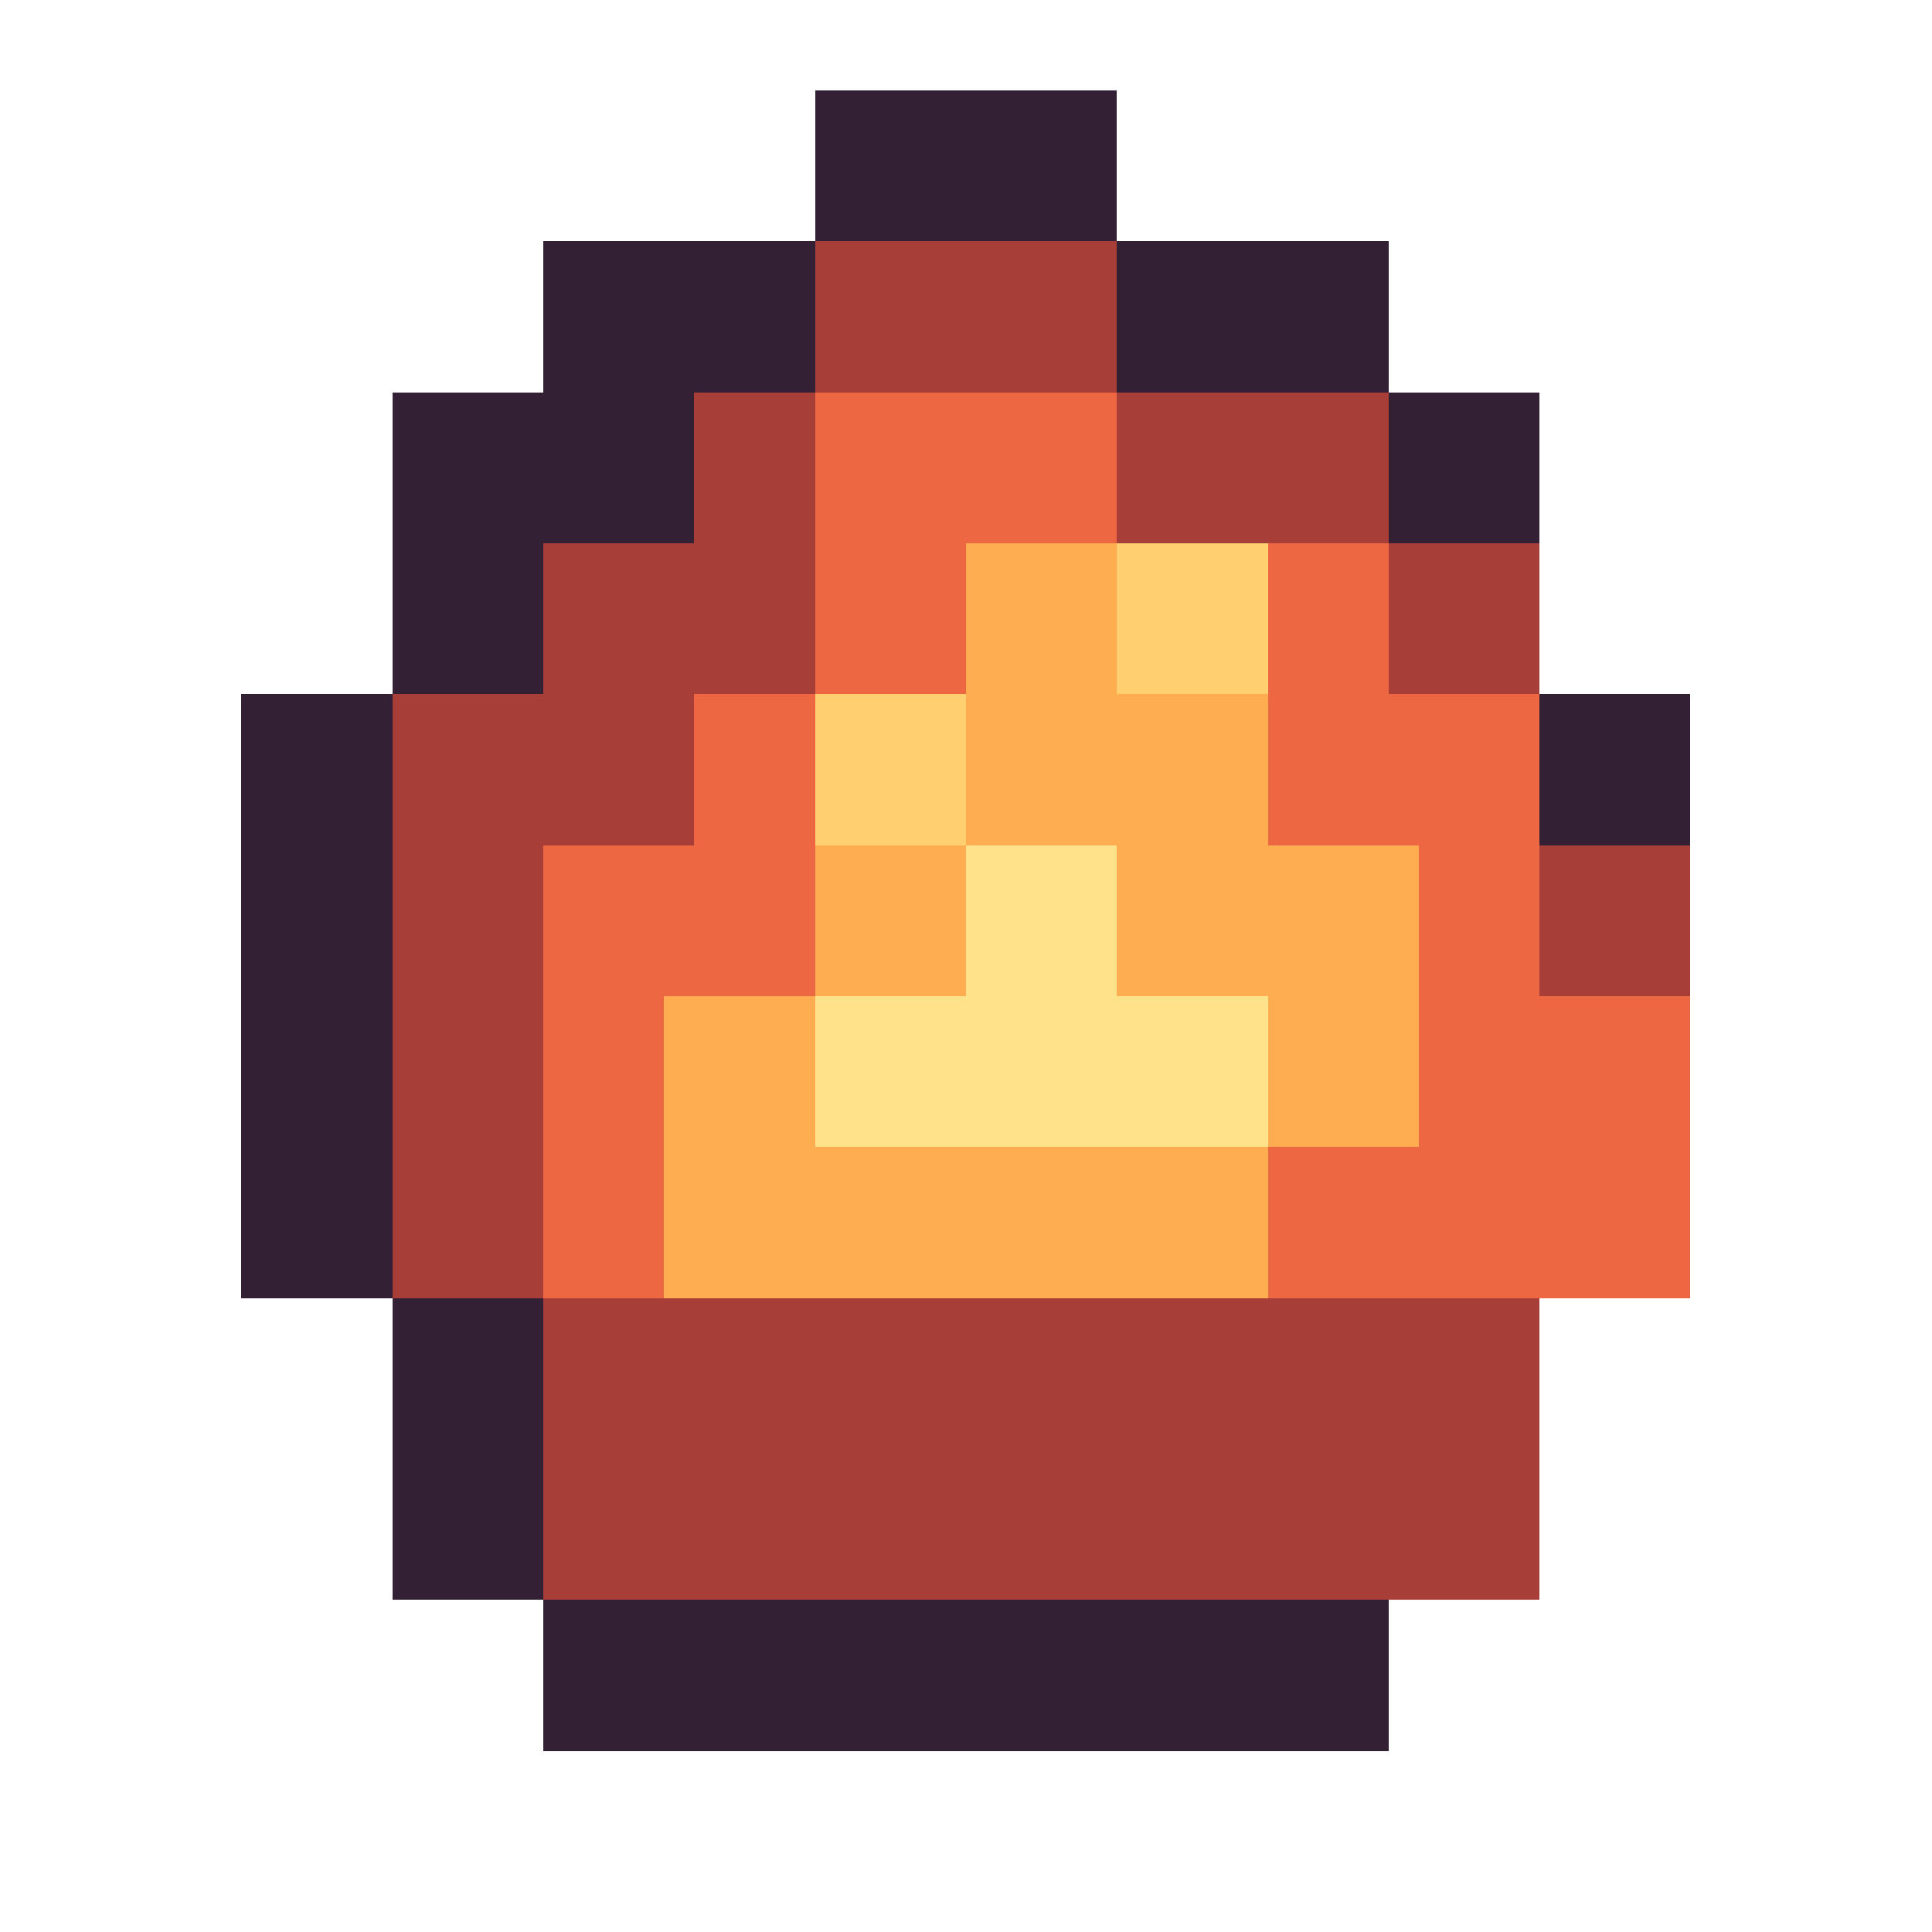
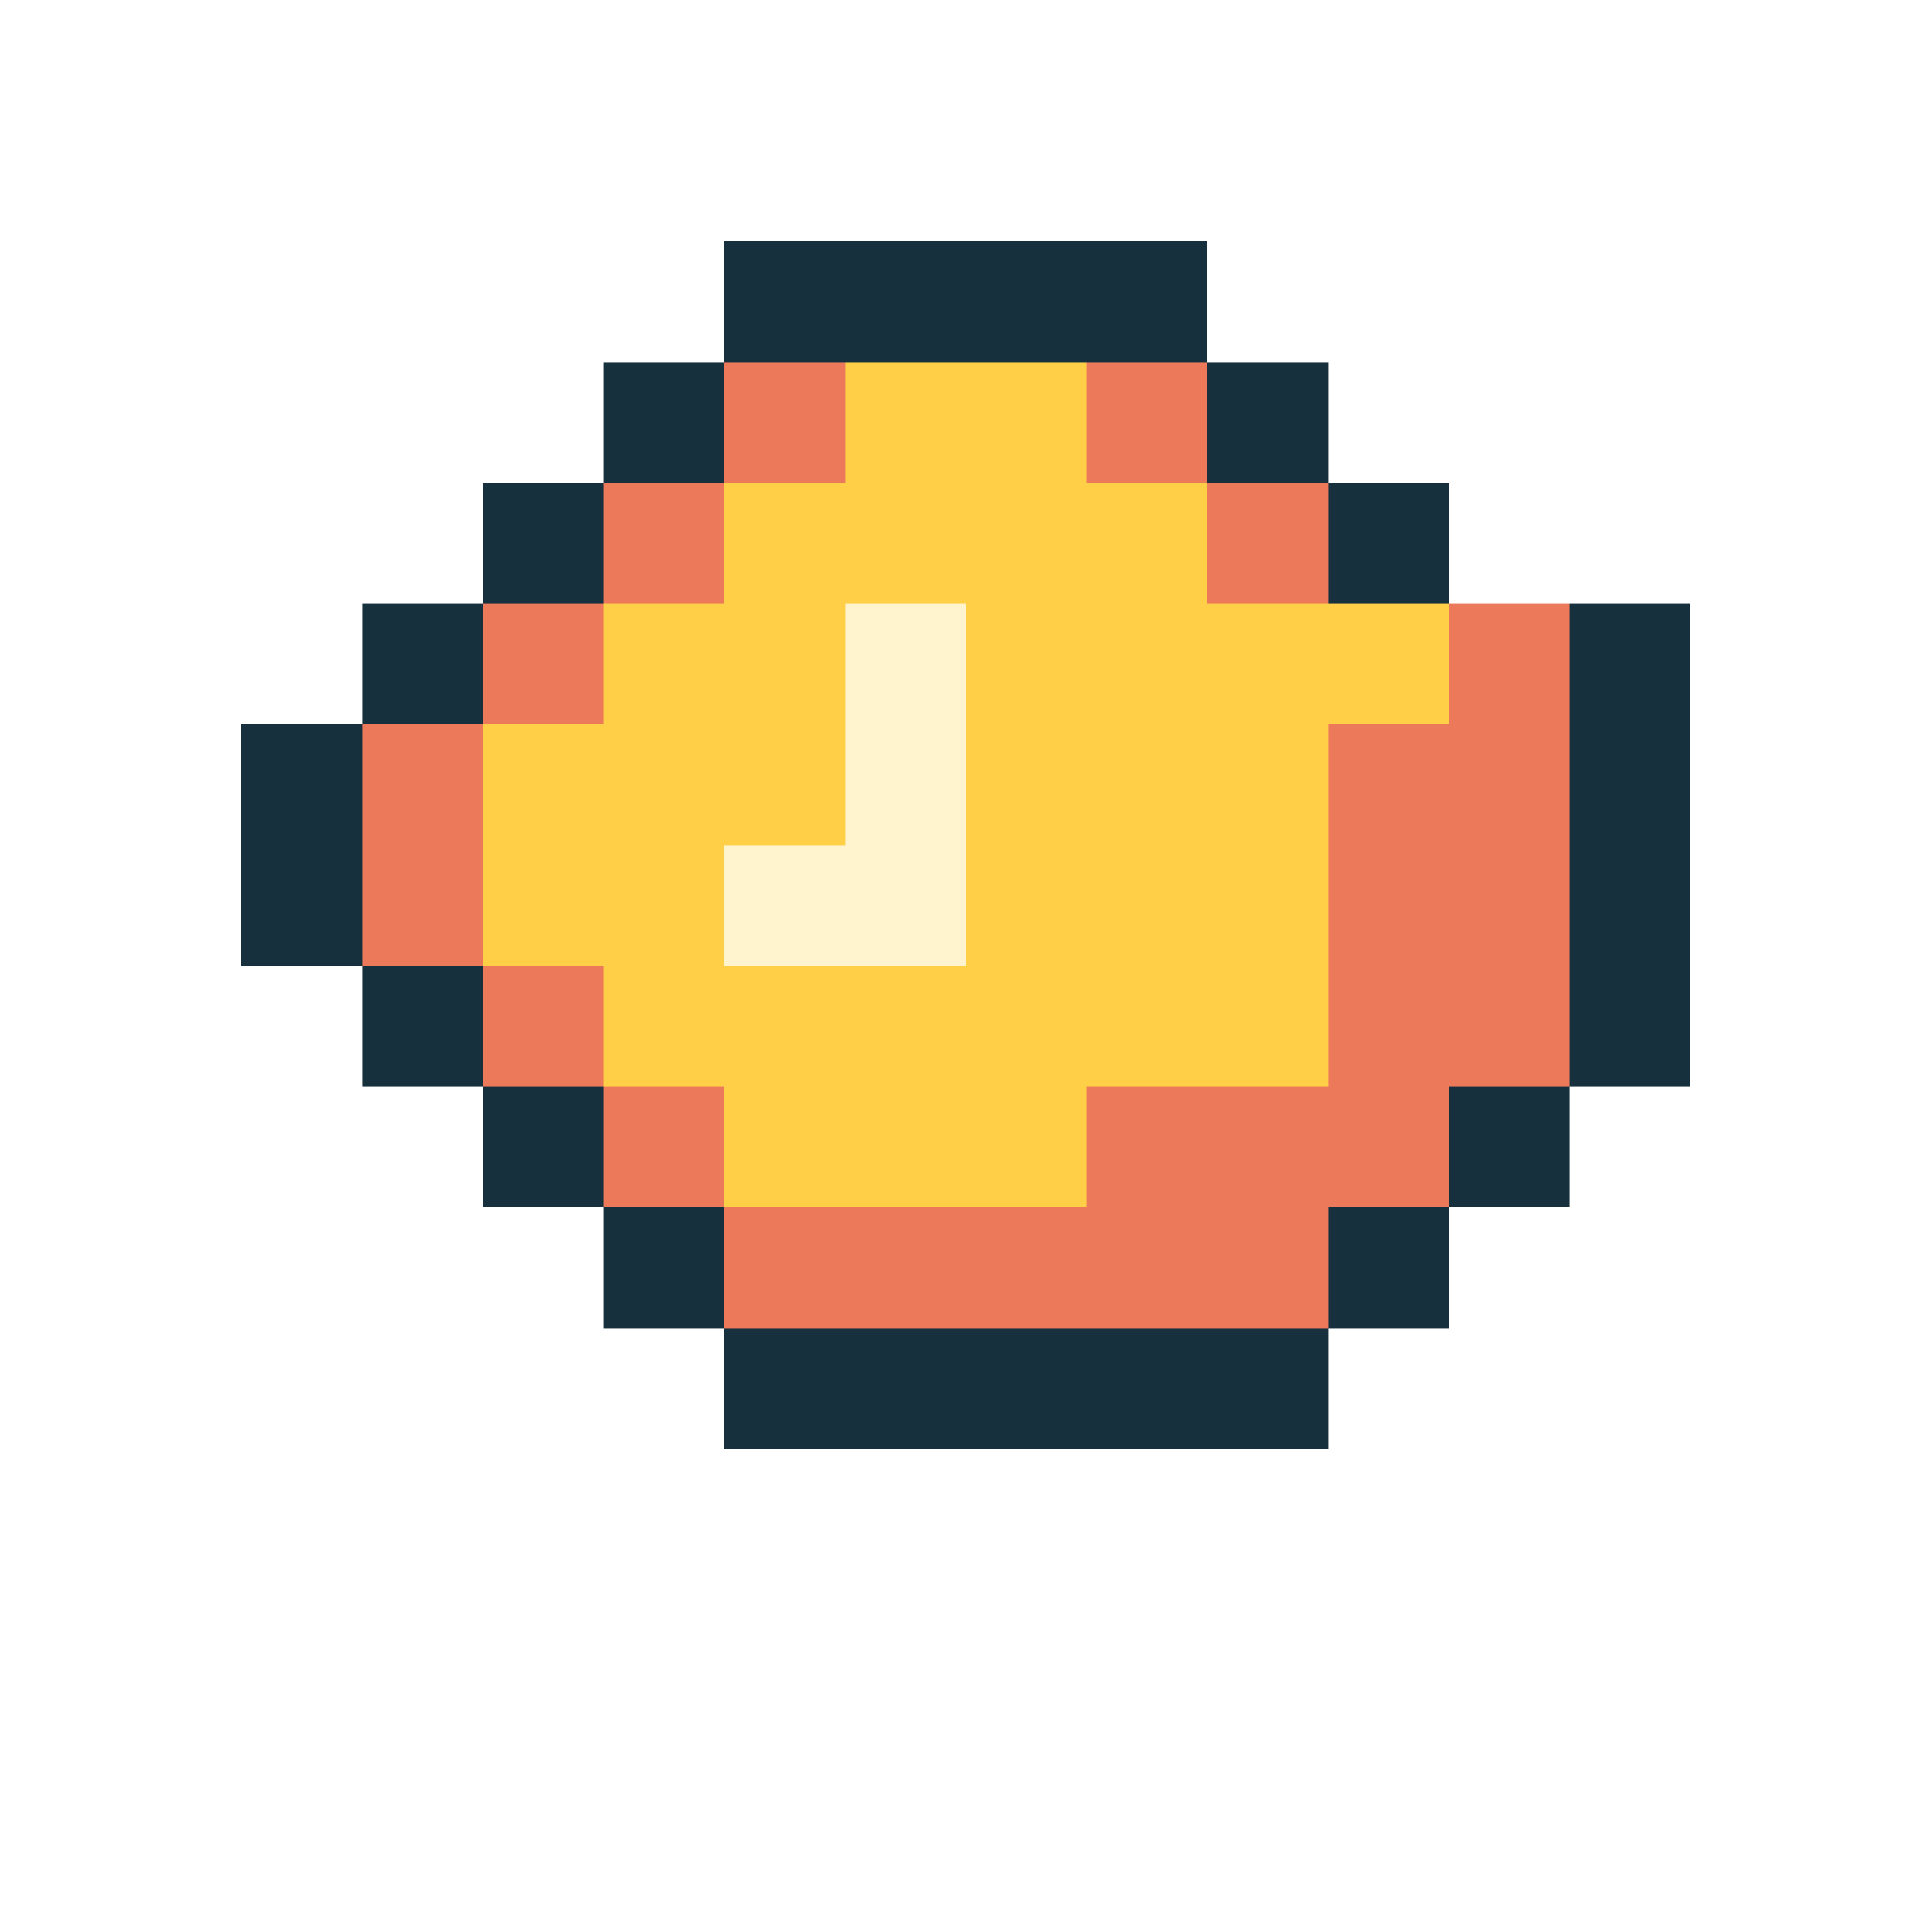
- <svg xmlns="http://www.w3.org/2000/svg" viewBox="0 0 64 64" shape-rendering="crispEdges">
-   <path fill="#342035" d="M27 3h10v5h9v5h5v10h5v20h-5v10h-5v5H18v-5h-5V43H8V23h5V13h5V8h9z" />
-   <path fill="#a83e38" d="M27 8h10v5h9v5h5v10h5v15h-5v10H18V43h-5V23h5V18h5v-5h4z" />
-   <path fill="#ed6842" d="M27 13h10v5h9v5h5v10h5v10H18V28h5v-5h4z" />
-   <path fill="#ffad50" d="M32 18h5v5h5v5h5v10h-5v5H22V33h5v-5h5z" />
-   <path fill="#ffe28a" d="M32 28h5v5h5v5H27v-5h5z" />
-   <path fill="#ffcf70" d="M27 23h5v5h-5zM37 18h5v5h-5z" />
+ <svg xmlns="http://www.w3.org/2000/svg" width="32" height="32" viewBox="0 0 16 16" shape-rendering="crispEdges">
+   <path fill="#17303e" d="M6 2h1v1h-1zM7 2h1v1h-1zM8 2h1v1h-1zM9 2h1v1h-1zM5 3h1v1h-1zM10 3h1v1h-1zM4 4h1v1h-1zM11 4h1v1h-1zM3 5h1v1h-1zM13 5h1v1h-1zM2 6h1v1h-1zM13 6h1v1h-1zM2 7h1v1h-1zM13 7h1v1h-1zM3 8h1v1h-1zM13 8h1v1h-1zM4 9h1v1h-1zM12 9h1v1h-1zM5 10h1v1h-1zM11 10h1v1h-1zM6 11h1v1h-1zM7 11h1v1h-1zM8 11h1v1h-1zM9 11h1v1h-1zM10 11h1v1h-1z" />
+   <path fill="#fff4ce" d="M7 5h1v1h-1zM7 6h1v1h-1zM6 7h1v1h-1zM7 7h1v1h-1z" />
+   <path fill="#ffcf48" d="M7 3h1v1h-1zM8 3h1v1h-1zM6 4h1v1h-1zM7 4h1v1h-1zM8 4h1v1h-1zM9 4h1v1h-1zM5 5h1v1h-1zM6 5h1v1h-1zM8 5h1v1h-1zM9 5h1v1h-1zM10 5h1v1h-1zM11 5h1v1h-1zM4 6h1v1h-1zM5 6h1v1h-1zM6 6h1v1h-1zM8 6h1v1h-1zM9 6h1v1h-1zM10 6h1v1h-1zM4 7h1v1h-1zM5 7h1v1h-1zM8 7h1v1h-1zM9 7h1v1h-1zM10 7h1v1h-1zM5 8h1v1h-1zM6 8h1v1h-1zM7 8h1v1h-1zM8 8h1v1h-1zM9 8h1v1h-1zM10 8h1v1h-1zM6 9h1v1h-1zM7 9h1v1h-1zM8 9h1v1h-1z" />
+   <path fill="#ed795b" d="M6 3h1v1h-1zM9 3h1v1h-1zM5 4h1v1h-1zM10 4h1v1h-1zM4 5h1v1h-1zM12 5h1v1h-1zM3 6h1v1h-1zM11 6h1v1h-1zM12 6h1v1h-1zM3 7h1v1h-1zM11 7h1v1h-1zM12 7h1v1h-1zM4 8h1v1h-1zM11 8h1v1h-1zM12 8h1v1h-1zM5 9h1v1h-1zM9 9h1v1h-1zM10 9h1v1h-1zM11 9h1v1h-1zM6 10h1v1h-1zM7 10h1v1h-1zM8 10h1v1h-1zM9 10h1v1h-1zM10 10h1v1h-1z" />
</svg>
